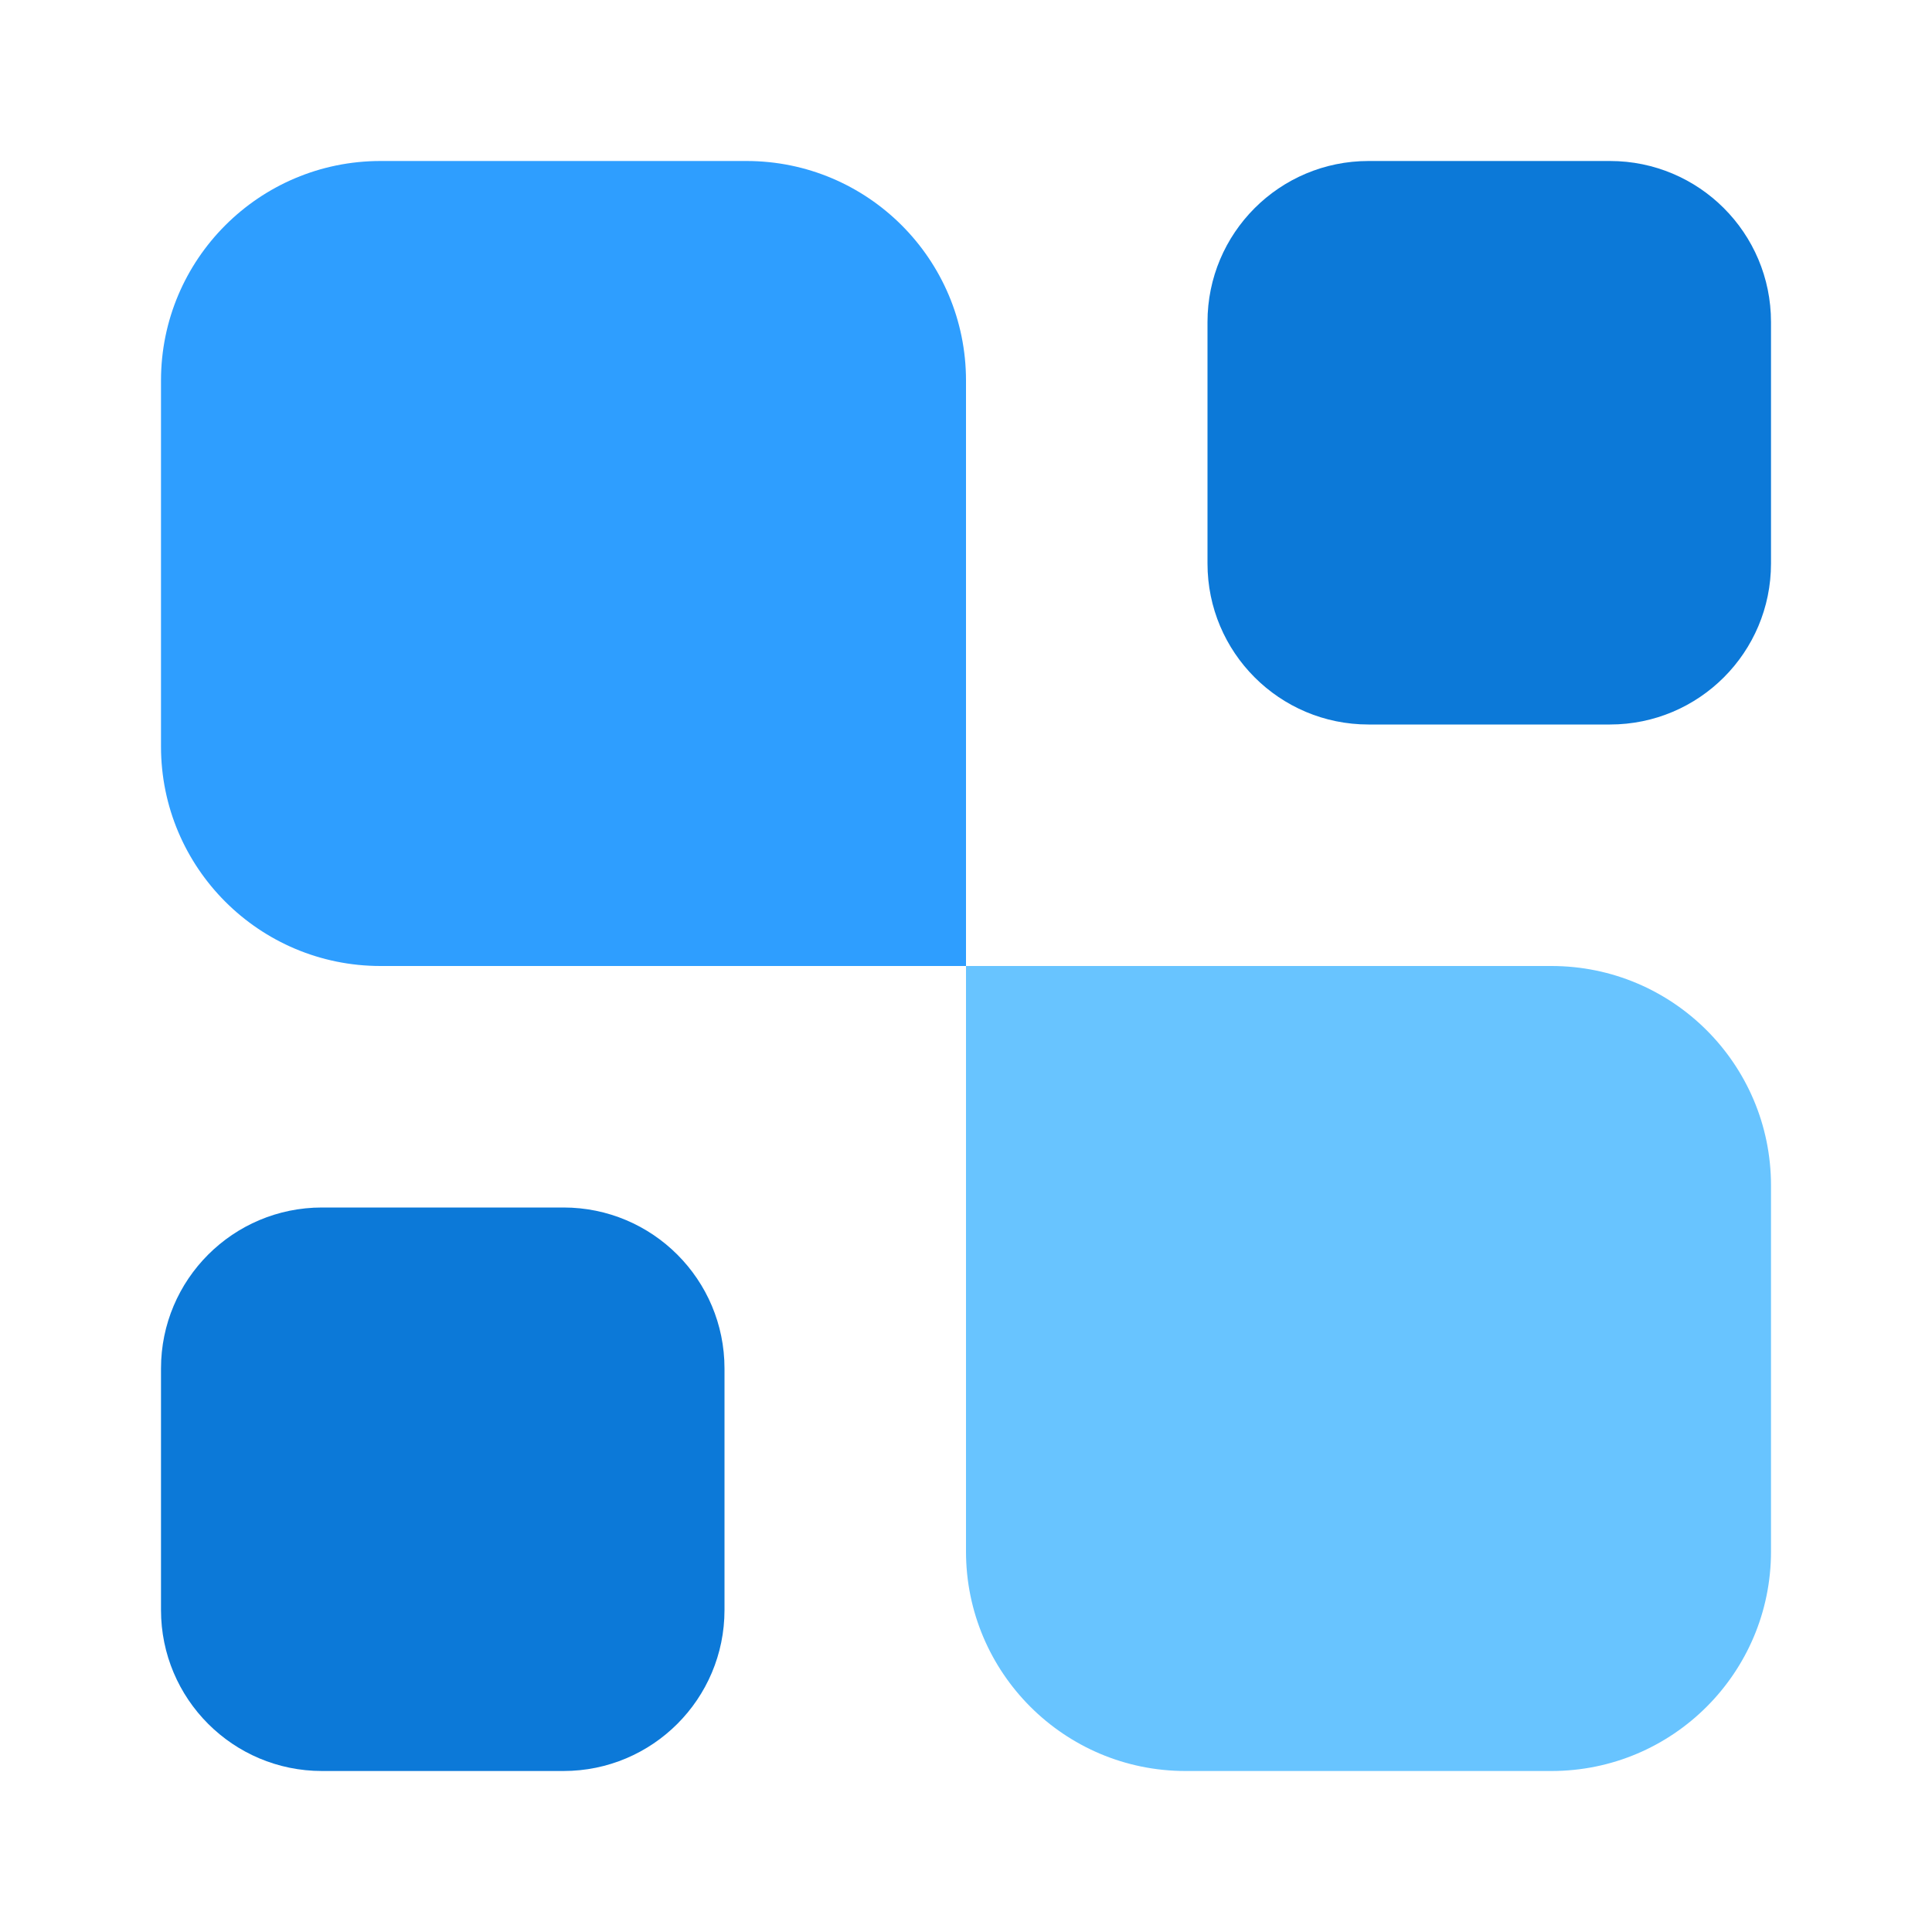
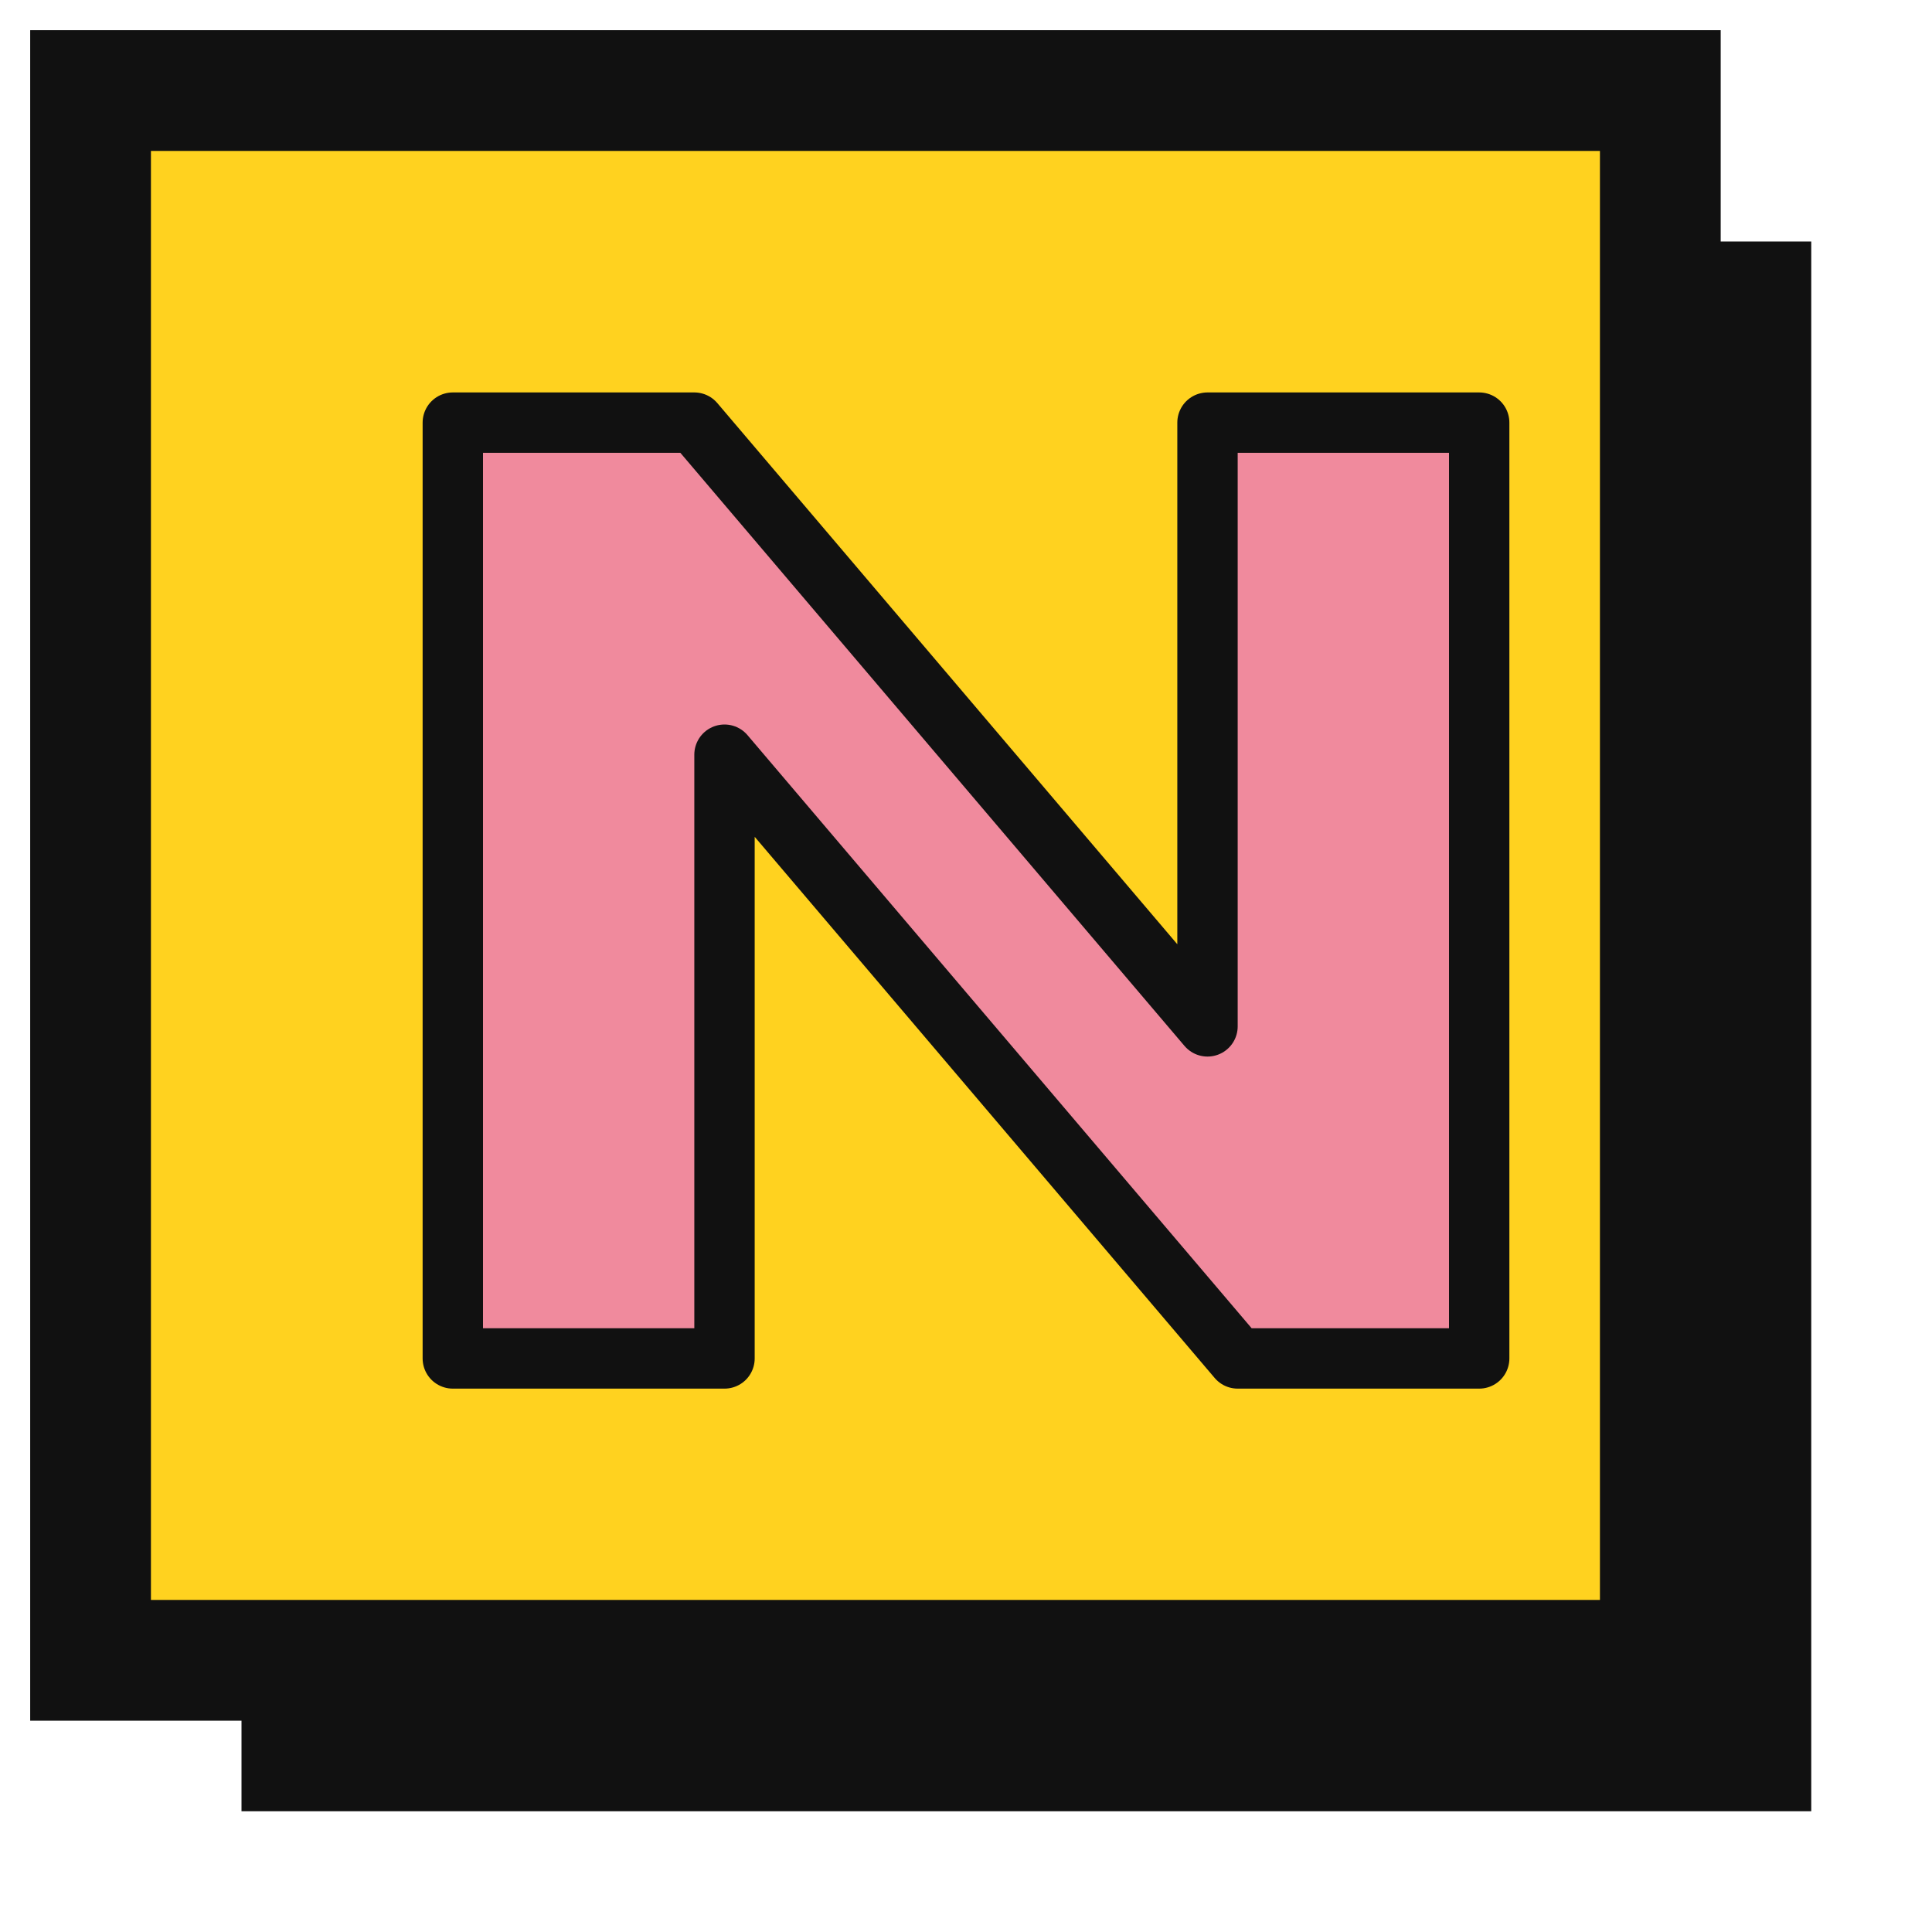
- <svg xmlns="http://www.w3.org/2000/svg" width="24" height="24" viewBox="0 0 24 24" fill="none">
-   <path d="M22 19.273C22 20.779 20.779 22 19.273 22H14.727C13.221 22 12 20.779 12 19.273V12H19.273C20.779 12 22 13.221 22 14.727V19.273Z" fill="#68C4FF" />
-   <path d="M20 2C21.105 2 22 2.895 22 4V7C22 8.105 21.105 9 20 9H17C15.895 9 15 8.105 15 7V4C15 2.895 15.895 2 17 2H20Z" fill="#0C79D8" />
-   <path d="M7 15C8.105 15 9 15.895 9 17V20C9 21.105 8.105 22 7 22H4C2.895 22 2 21.105 2 20V17C2 15.895 2.895 15 4 15H7Z" fill="#0C79D8" />
-   <path d="M12 12H4.727C3.221 12 2 10.779 2 9.273V4.727C2 3.221 3.221 2 4.727 2H9.273C10.779 2 12 3.221 12 4.727V12Z" fill="#2E9EFF" />
+ <svg xmlns="http://www.w3.org/2000/svg" width="64" height="64" viewBox="0 0 64 64" fill="none">
+   <rect x="8" y="8" width="52" height="52" fill="#111111" />
+   <rect x="3" y="3" width="52" height="52" fill="#FFD21F" stroke="#111111" stroke-width="4" />
+   <path d="M15 45V14H23L40 34V14H49V45H41L24 25V45H15Z" fill="#F08A9D" stroke="#111111" stroke-width="2" stroke-linejoin="round" />
</svg>
